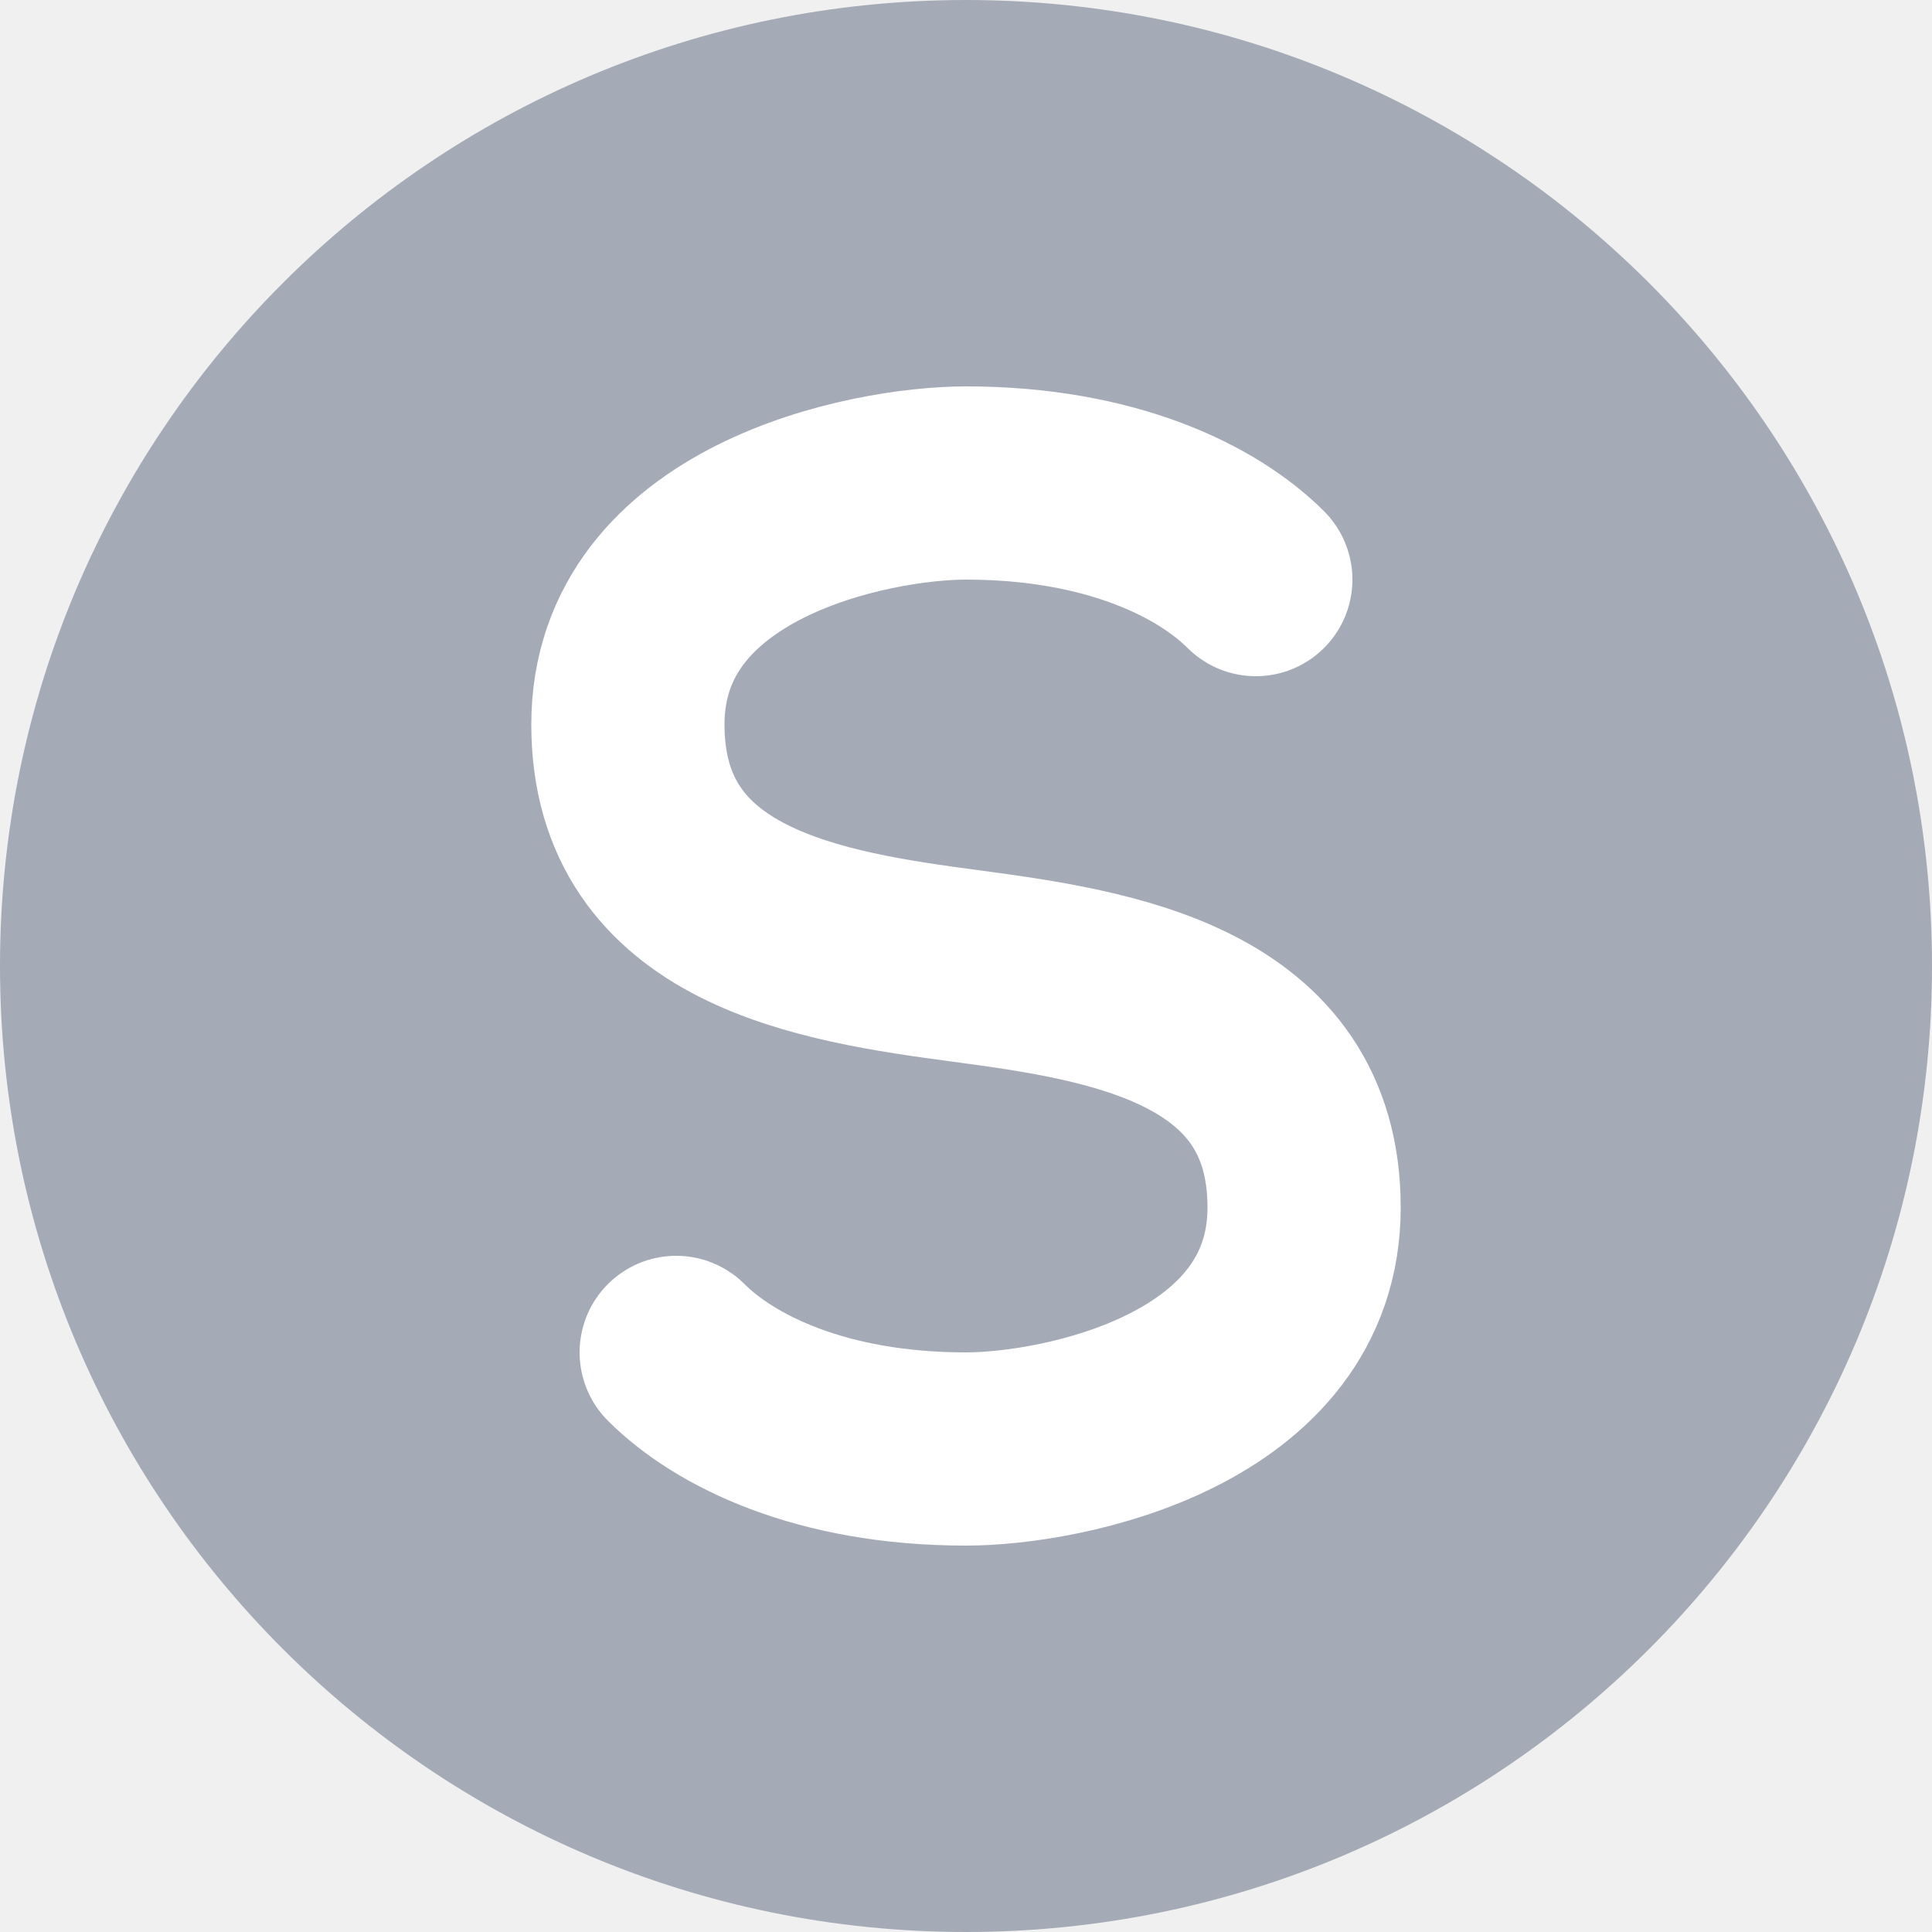
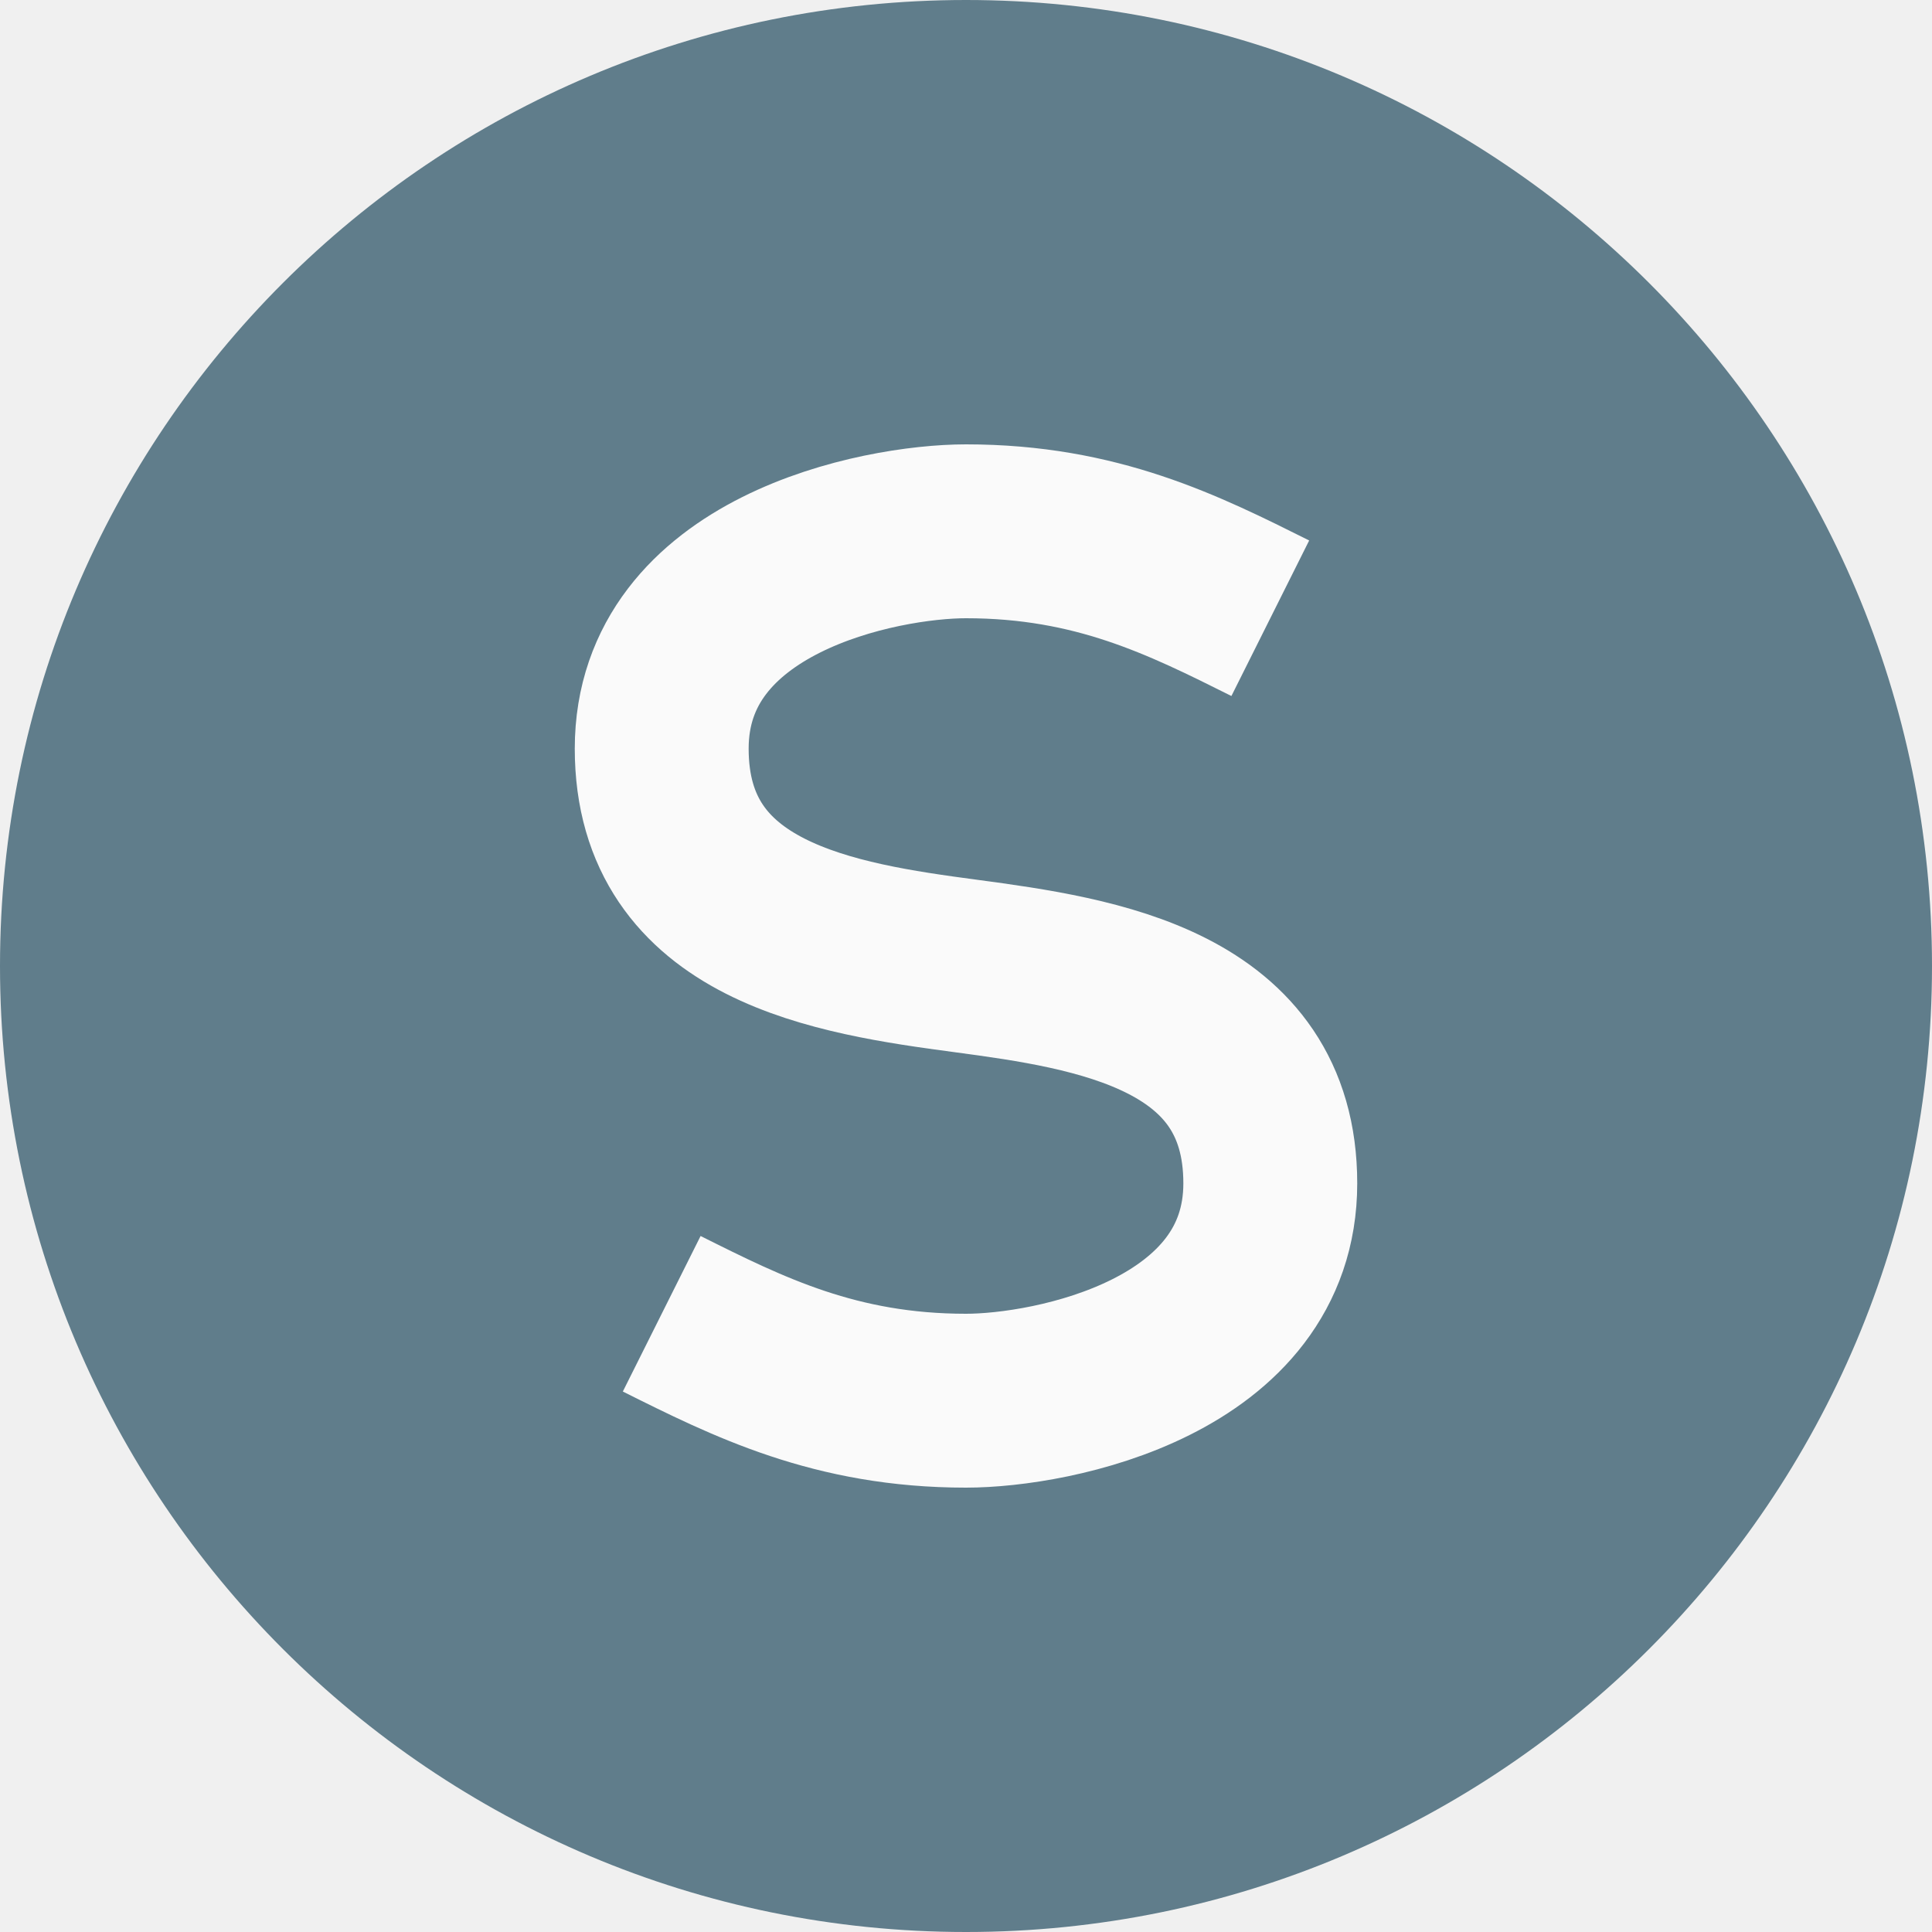
<svg xmlns="http://www.w3.org/2000/svg" viewBox="0 0 100 100">
-   <circle cx="50" cy="50" r="50" fill="#a5abb6">
-     </circle>
-   <path transform="translate(50,50) scale(0.5) translate(-50,-50)" fill="none" stroke="#ffffff" stroke-width="20" stroke-linecap="round" stroke-linejoin="round" d="             M 80 10             C 75 5 65 0 50 0             C 40 0 15 5 15 25             C 15 45 35 48 50 50             C 65 52 85 55 85 75             C 85 95 60 100 50 100             C 35 100 25 95 20 90         ">
-     </path>
+   <circle cx="50" cy="50" r="50" fill="#607d8b" />
+   <path transform="translate(50,50) scale(0.45) translate(-50,-50)" fill="none" stroke="#fafafa" stroke-width="20" d="       M 85 10       C 75 5 65 0 50 0       C 40 0 15 5 15 25       C 15 45 35 48 50 50       C 65 52 85 55 85 75       C 85 95 60 100 50 100       C 35 100 25 95 15 90     " />
</svg>
